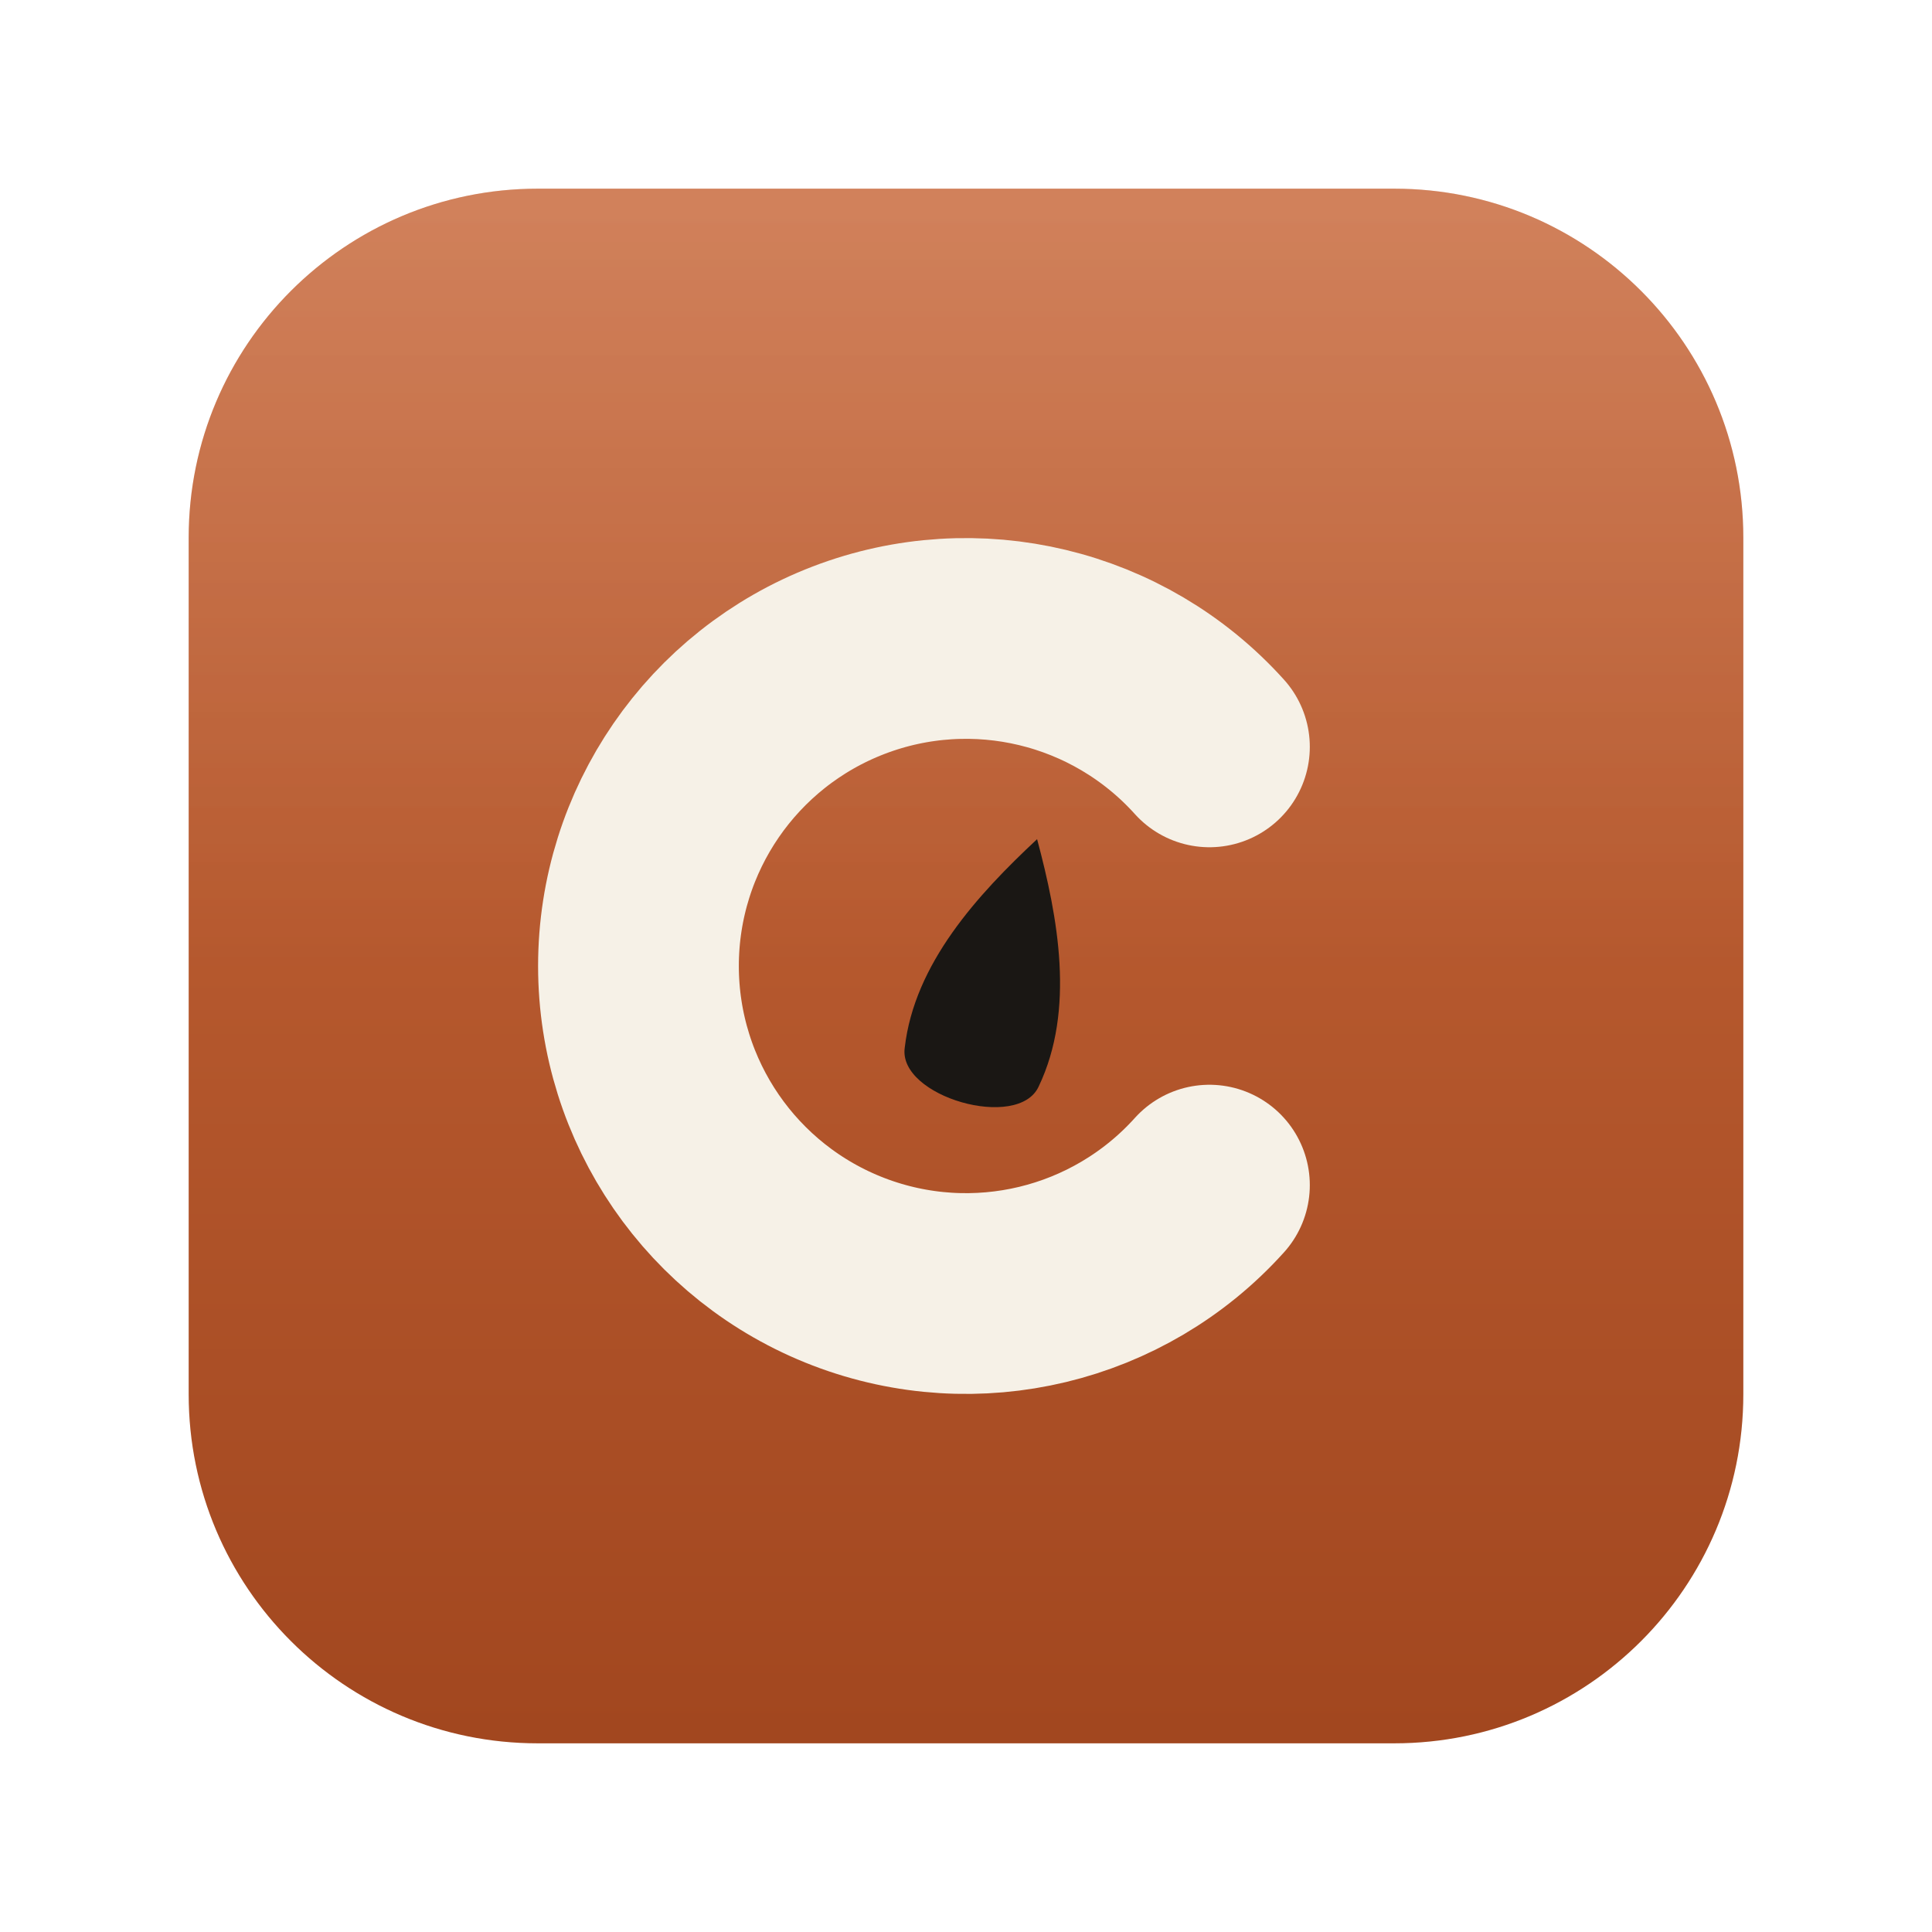
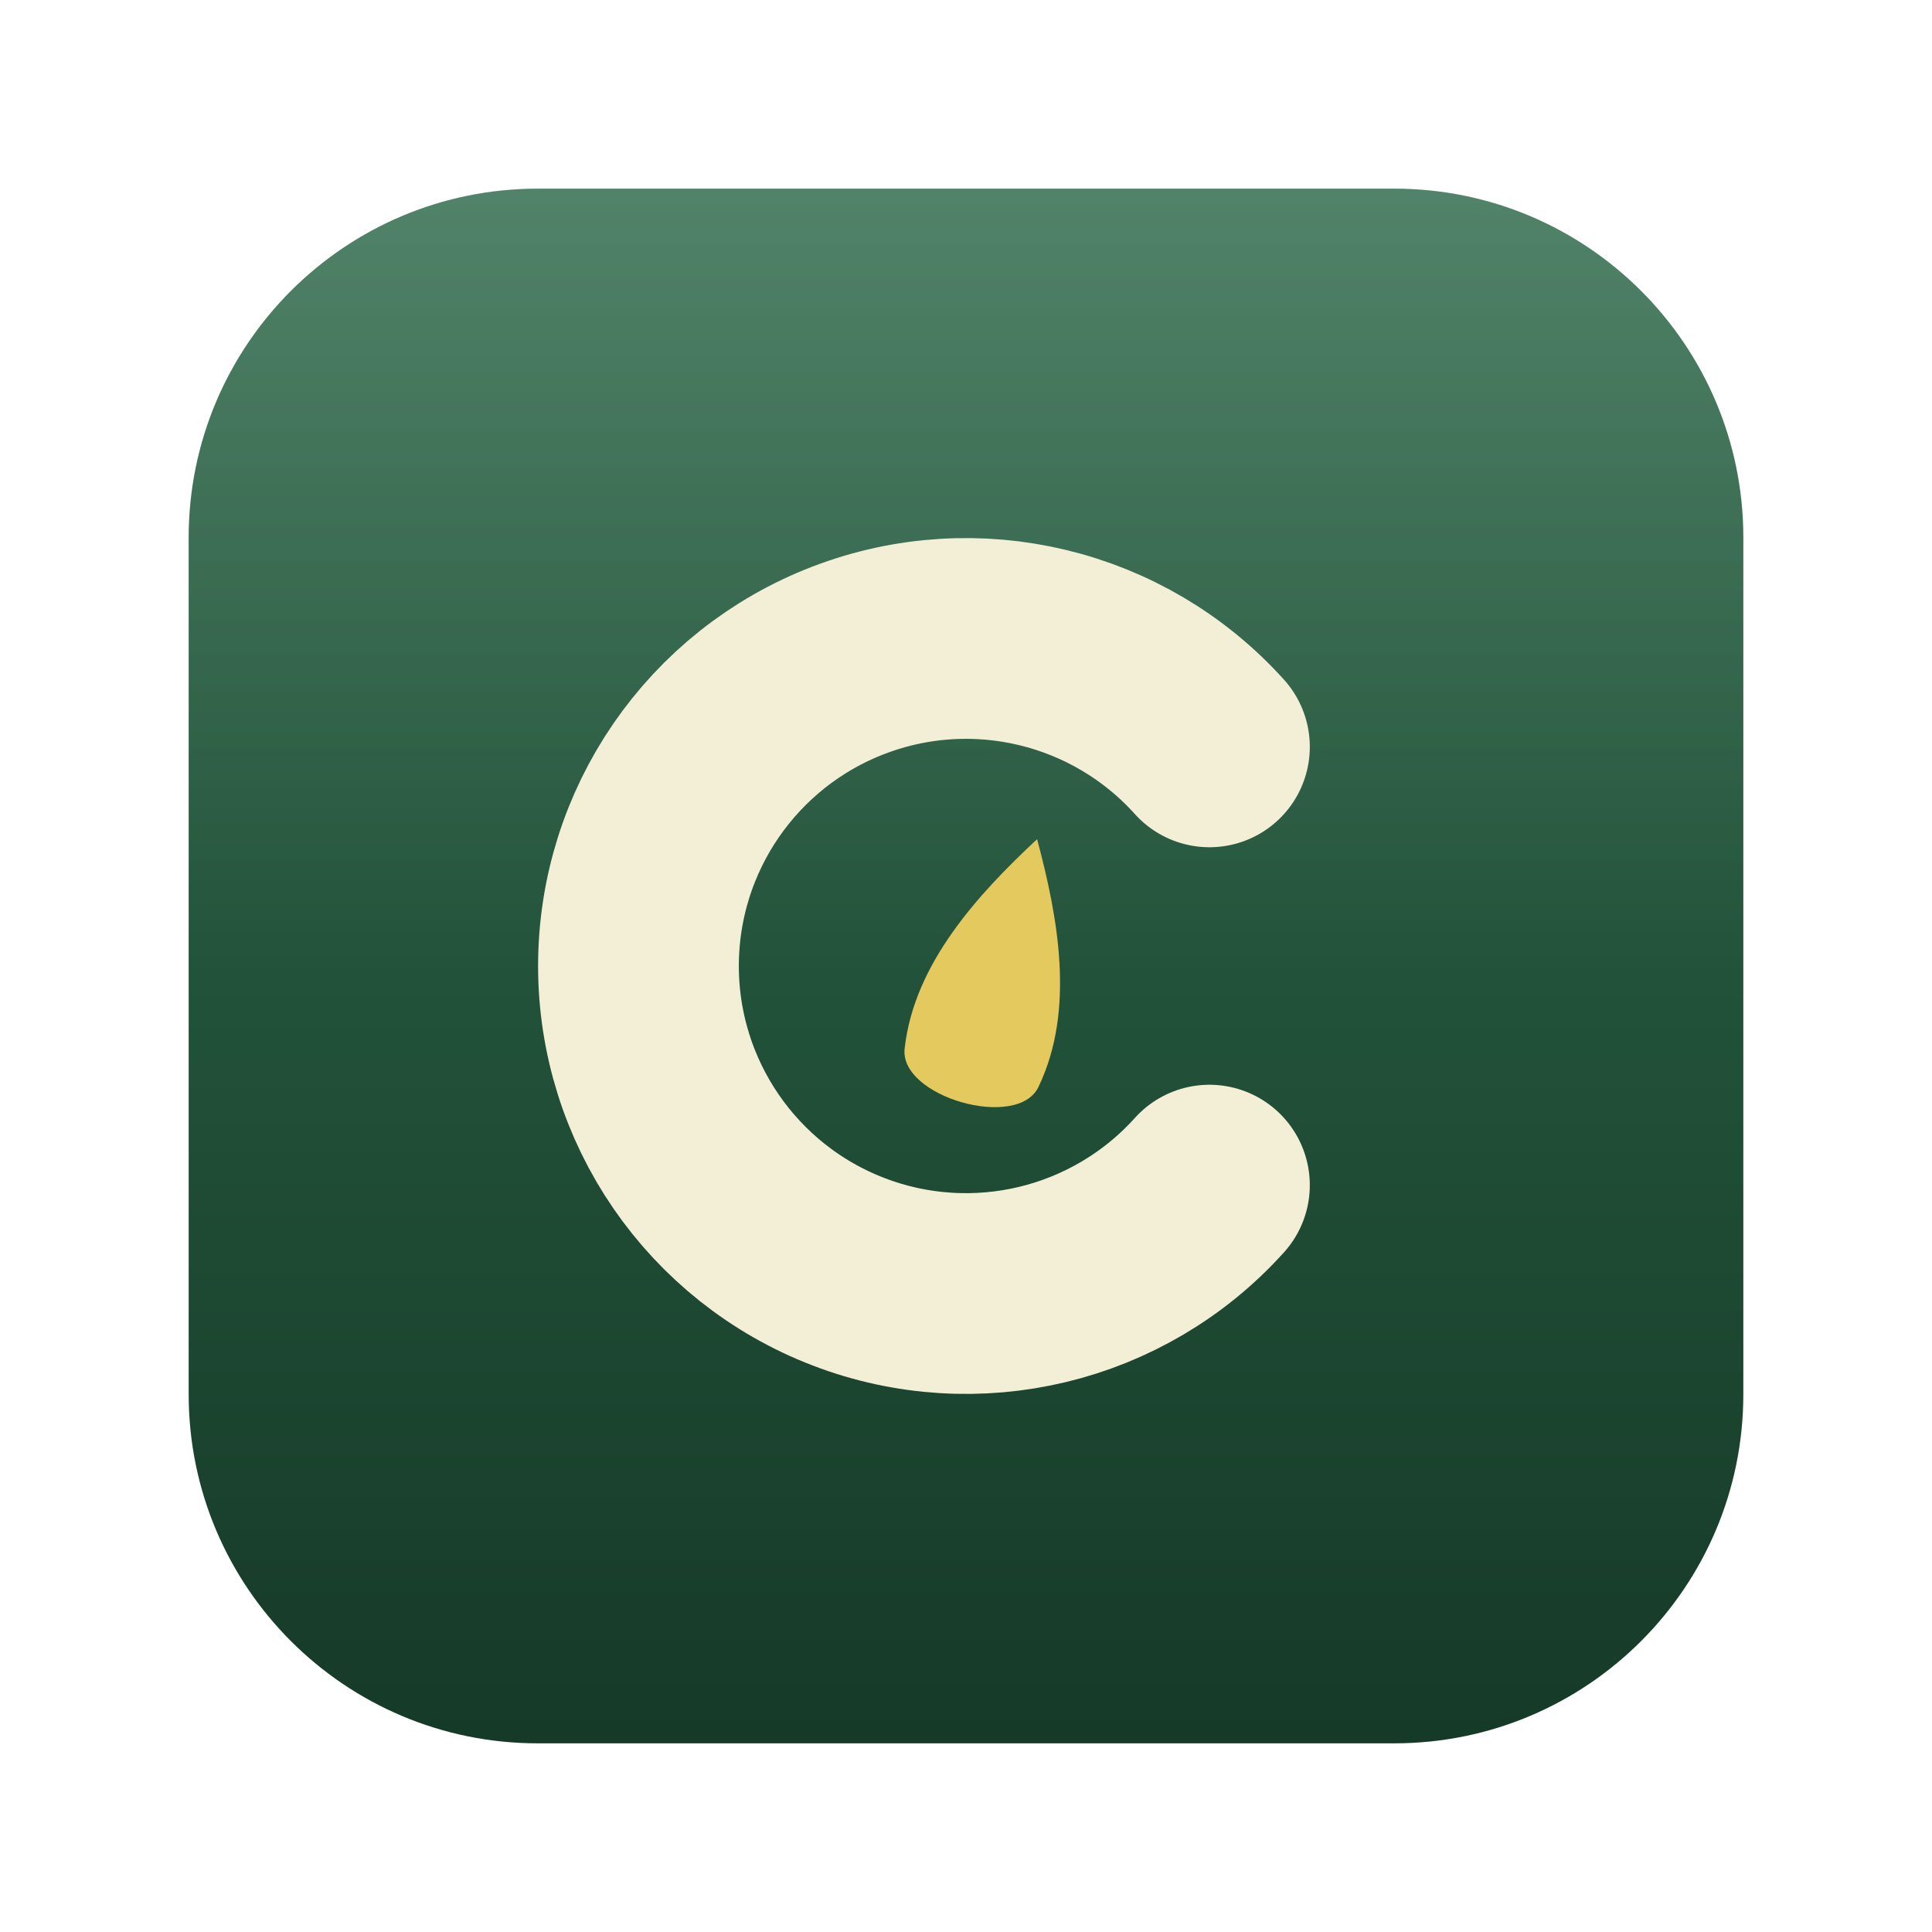
<svg xmlns="http://www.w3.org/2000/svg" viewBox="0 0 1024 1024">
  <defs>
    <linearGradient id="g" x1="0" y1="0" x2="0" y2="1">
-       <stop offset="0" stop-color="#c8693c" />
-       <stop offset="1" stop-color="#a2471f" />
+       <stop offset="0" stop-color="#2f6b4c" />
+       <stop offset="1" stop-color="#163a28" />
    </linearGradient>
    <linearGradient id="s" x1="0" y1="0" x2="0" y2="1">
      <stop offset="0" stop-color="#fff" stop-opacity=".16" />
      <stop offset=".5" stop-color="#fff" stop-opacity="0" />
    </linearGradient>
  </defs>
  <rect x="100" y="100" width="824" height="824" rx="185" fill="url(#g)" />
  <rect x="100" y="100" width="824" height="824" rx="185" fill="url(#s)" />
  <g transform="translate(232 232) scale(5.6)">
-     <path d="M73.04 29.26 A31 31 0 1 0 73.04 70.74" fill="none" stroke="#f6f1e7" stroke-width="19" stroke-linecap="round" />
-     <path d="M50 8 C62 28 74 52 70 76 C68 90 32 90 30 76 C26 52 38 28 50 8Z" transform="translate(53 51) rotate(16) scale(0.33) translate(-50 -49)" fill="#1a1714" />
+     <path d="M73.04 29.26 A31 31 0 1 0 73.04 70.74" fill="none" stroke="#f3efd6" stroke-width="19" stroke-linecap="round" />
+     <path d="M50 8 C62 28 74 52 70 76 C68 90 32 90 30 76 C26 52 38 28 50 8Z" transform="translate(53 51) rotate(16) scale(0.33) translate(-50 -49)" fill="#e3c95e" />
  </g>
</svg>
